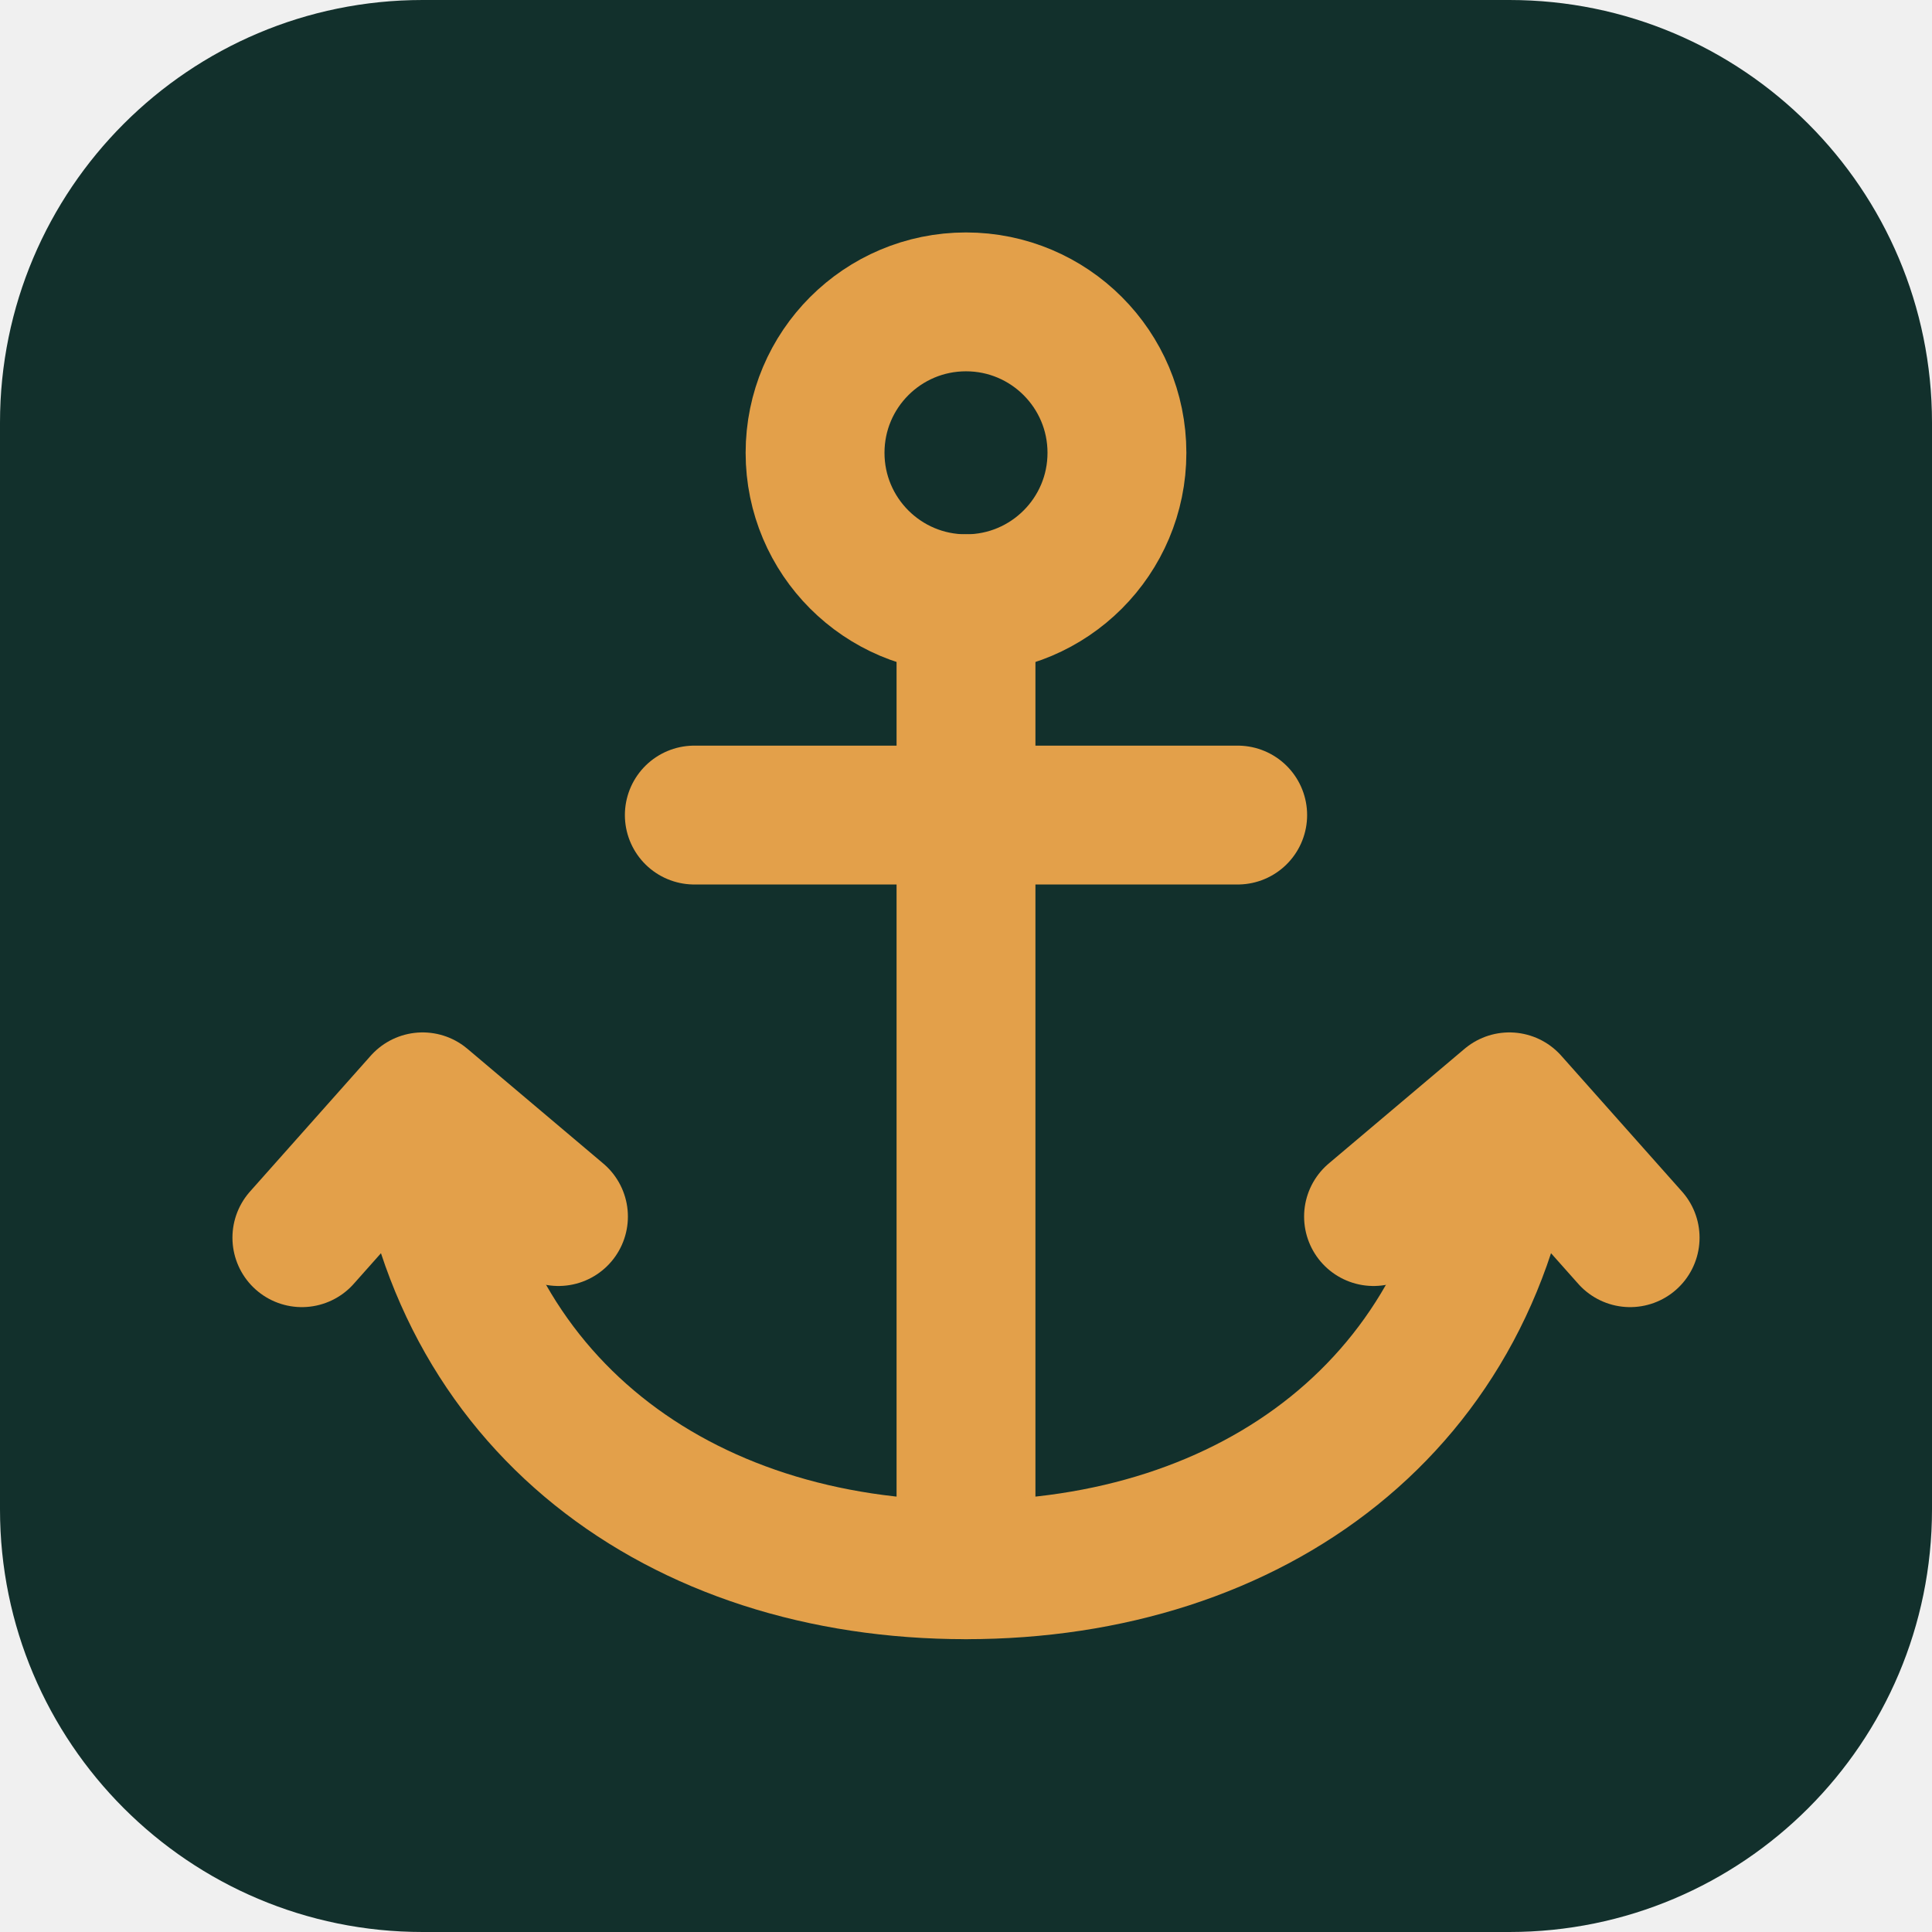
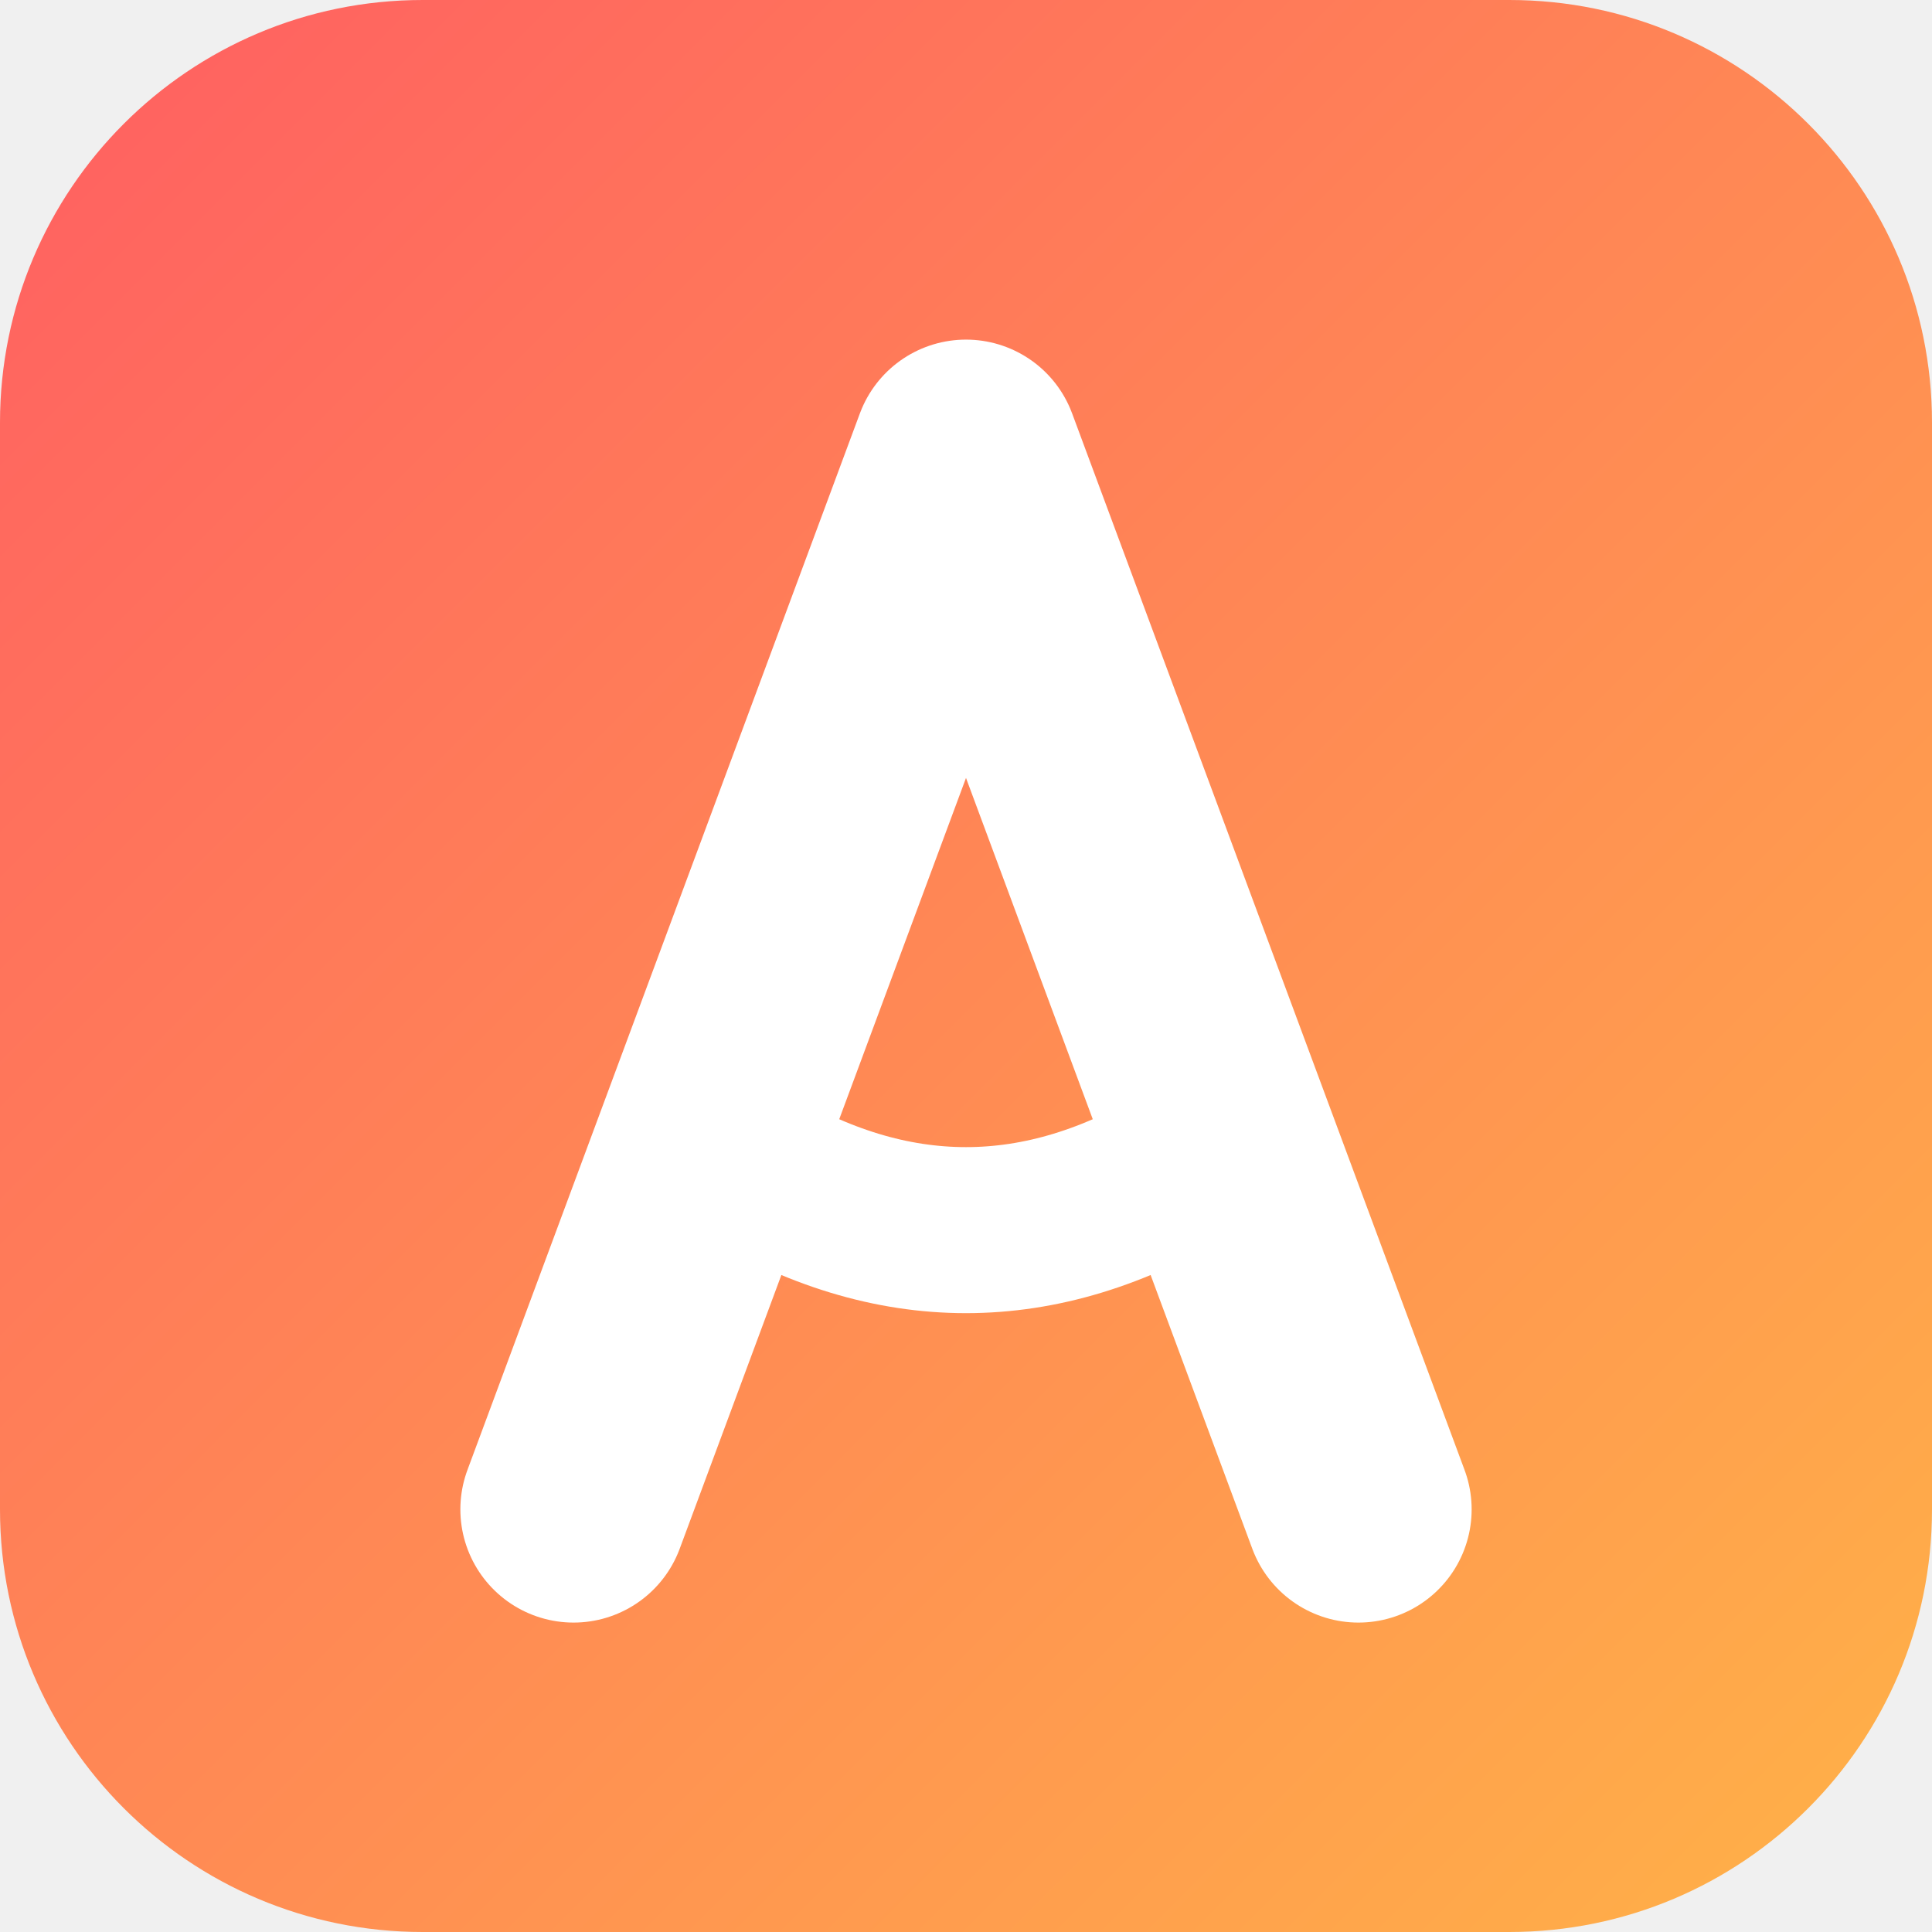
<svg xmlns="http://www.w3.org/2000/svg" viewBox="0 0 64 64">
-   <rect width="64" height="64" rx="14" fill="#12302C" />
-   <g fill="none" stroke="#E3A04A" stroke-width="4.6" stroke-linecap="round" stroke-linejoin="round">
-     <circle cx="32" cy="15" r="5" />
-     <path d="M32 20v32" />
-     <path d="M23 27h18" />
-     <path d="M14 37c1 9.5 8.5 15 18 15s17-5.5 18-15" />
-     <path d="M10 41l4-4.5 4.5 3.8" />
-     <path d="M54 41l-4-4.5-4.5 3.8" />
-   </g>
+   <defs>
+     <linearGradient id="g" x1="0" y1="0" x2="1" y2="1">
+       <stop offset="0" stop-color="#FF5E62" />
+       <stop offset="1" stop-color="#FFB347" />
+     </linearGradient>
+   </defs>
+   <rect width="64" height="64" rx="14" fill="url(#g)" />
+   <path d="M19 50L32 15l13 35" fill="none" stroke="#FFFFFF" stroke-width="7.5" stroke-linecap="round" stroke-linejoin="round" />
+   <path d="M24.6 38.5q7.4 4.5 14.8 0" fill="none" stroke="#FFFFFF" stroke-width="5.5" stroke-linecap="round" />
</svg>
